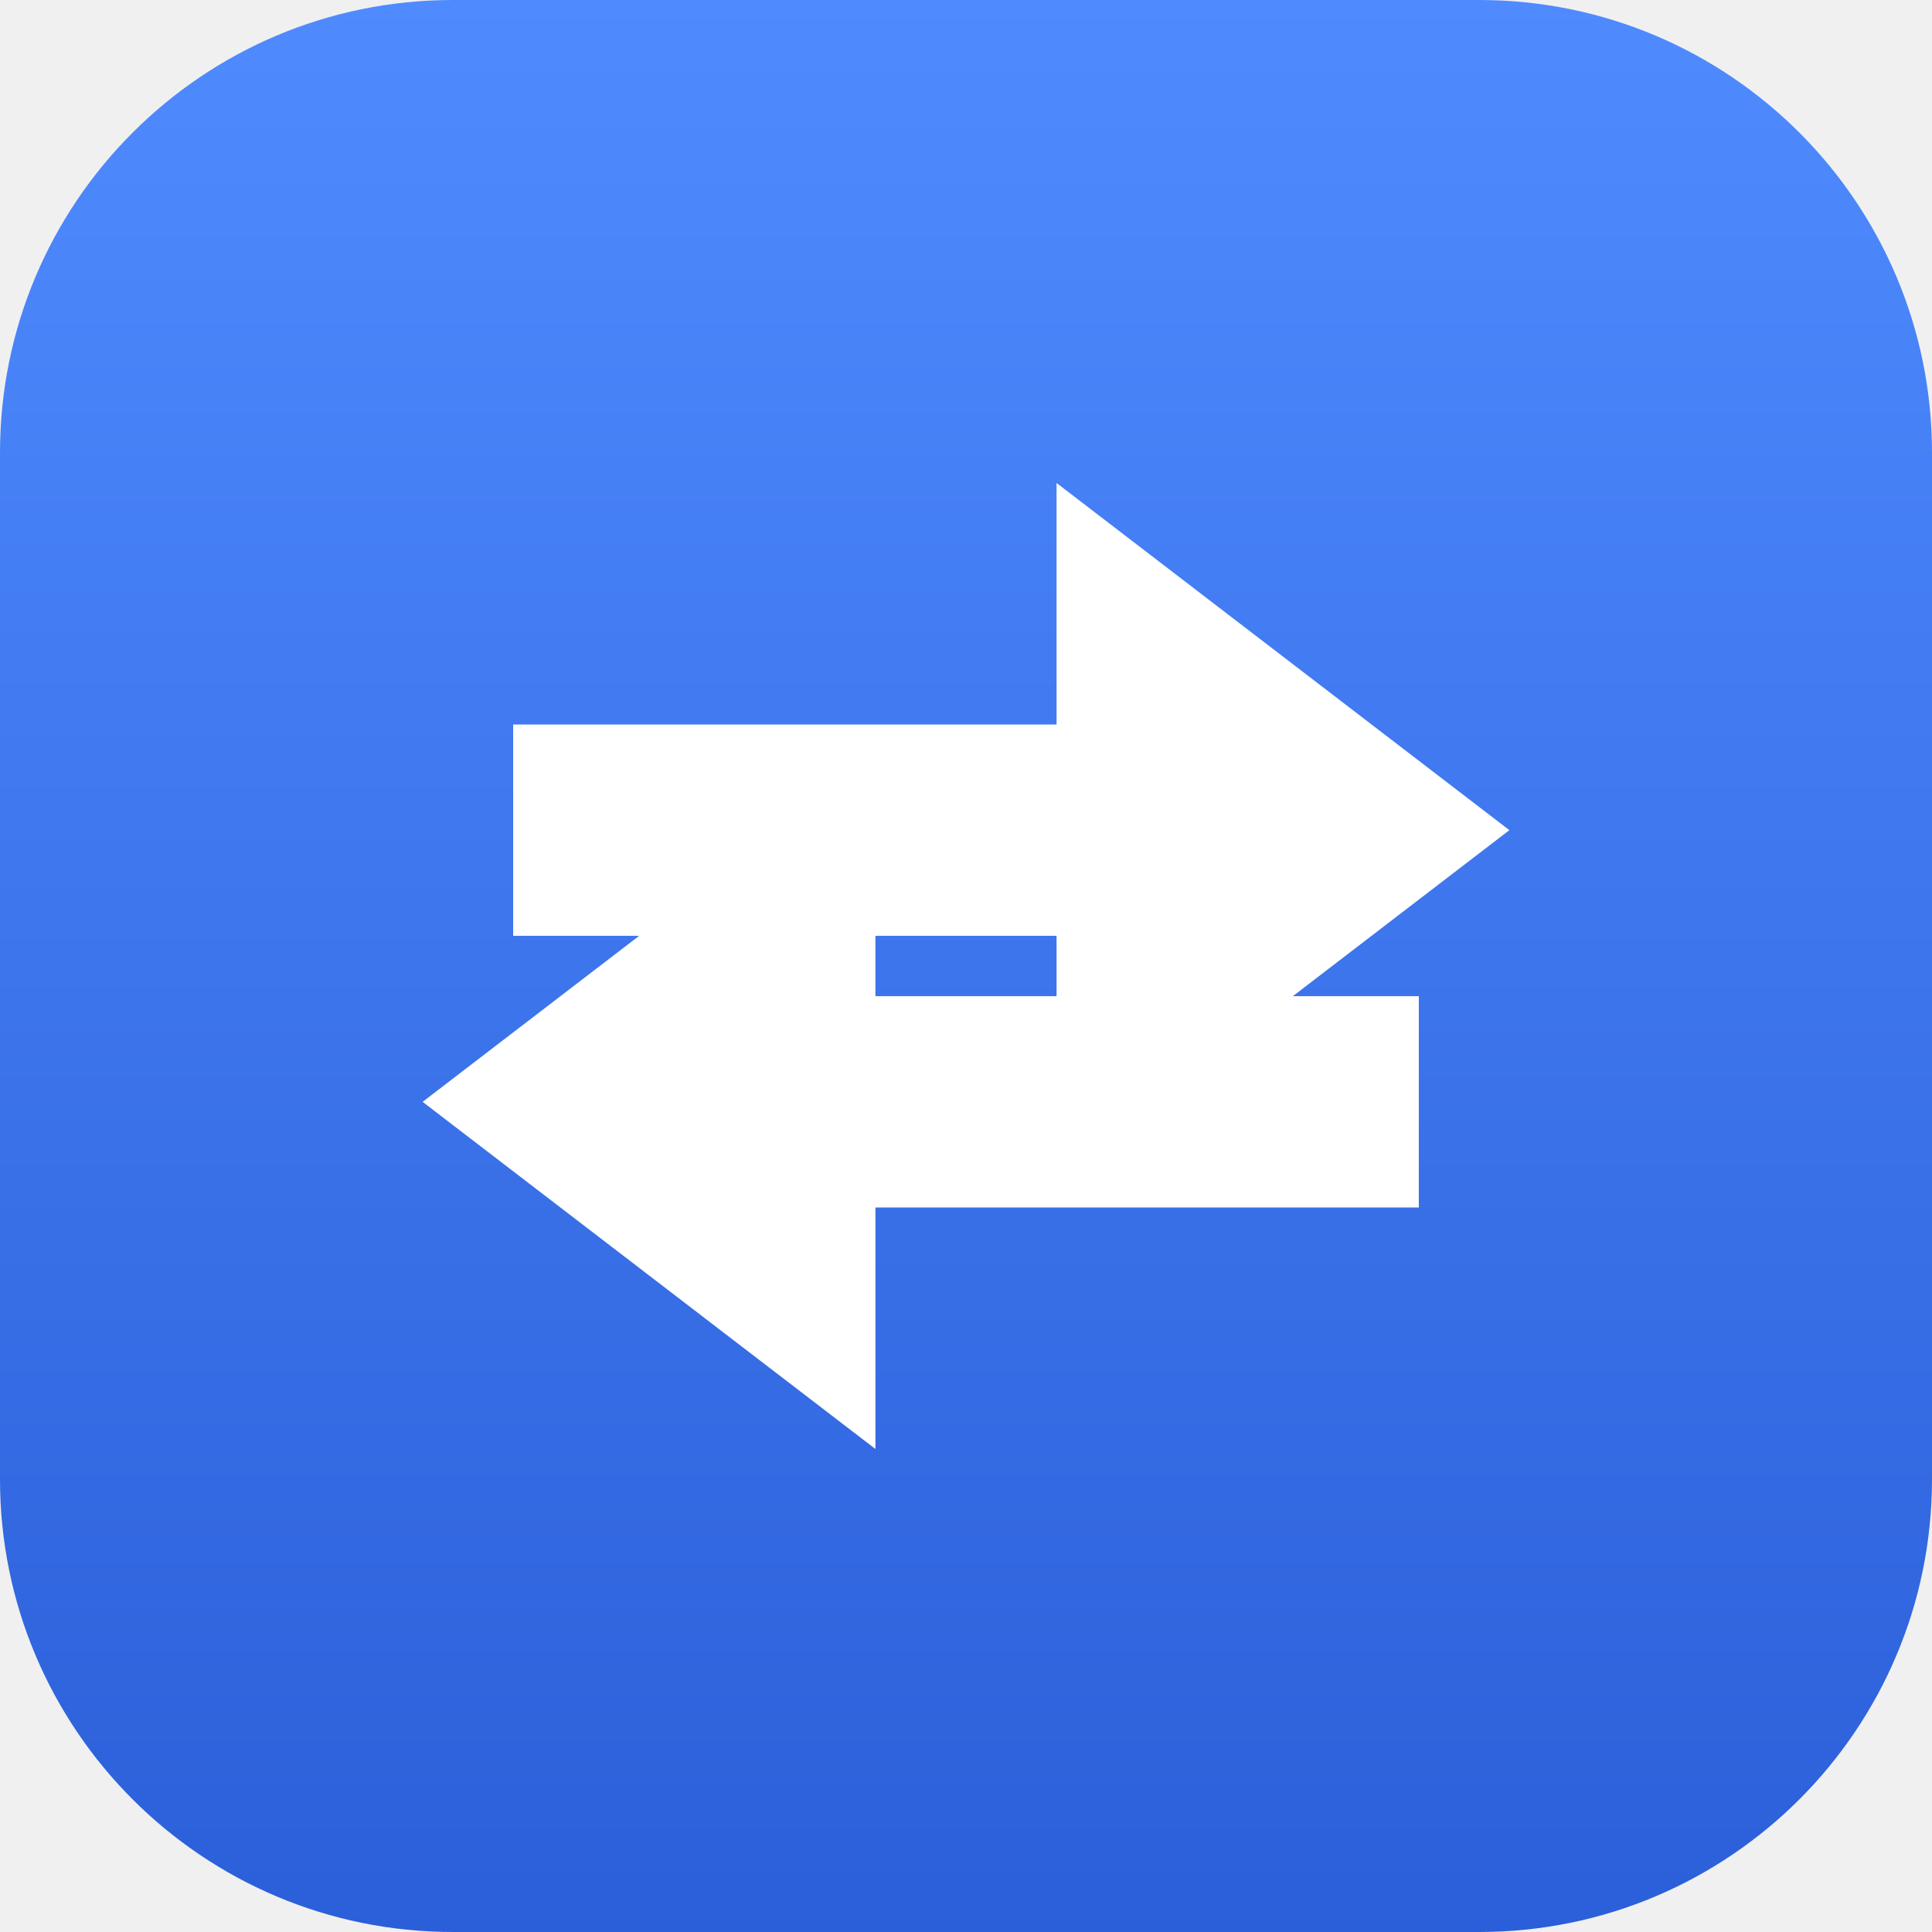
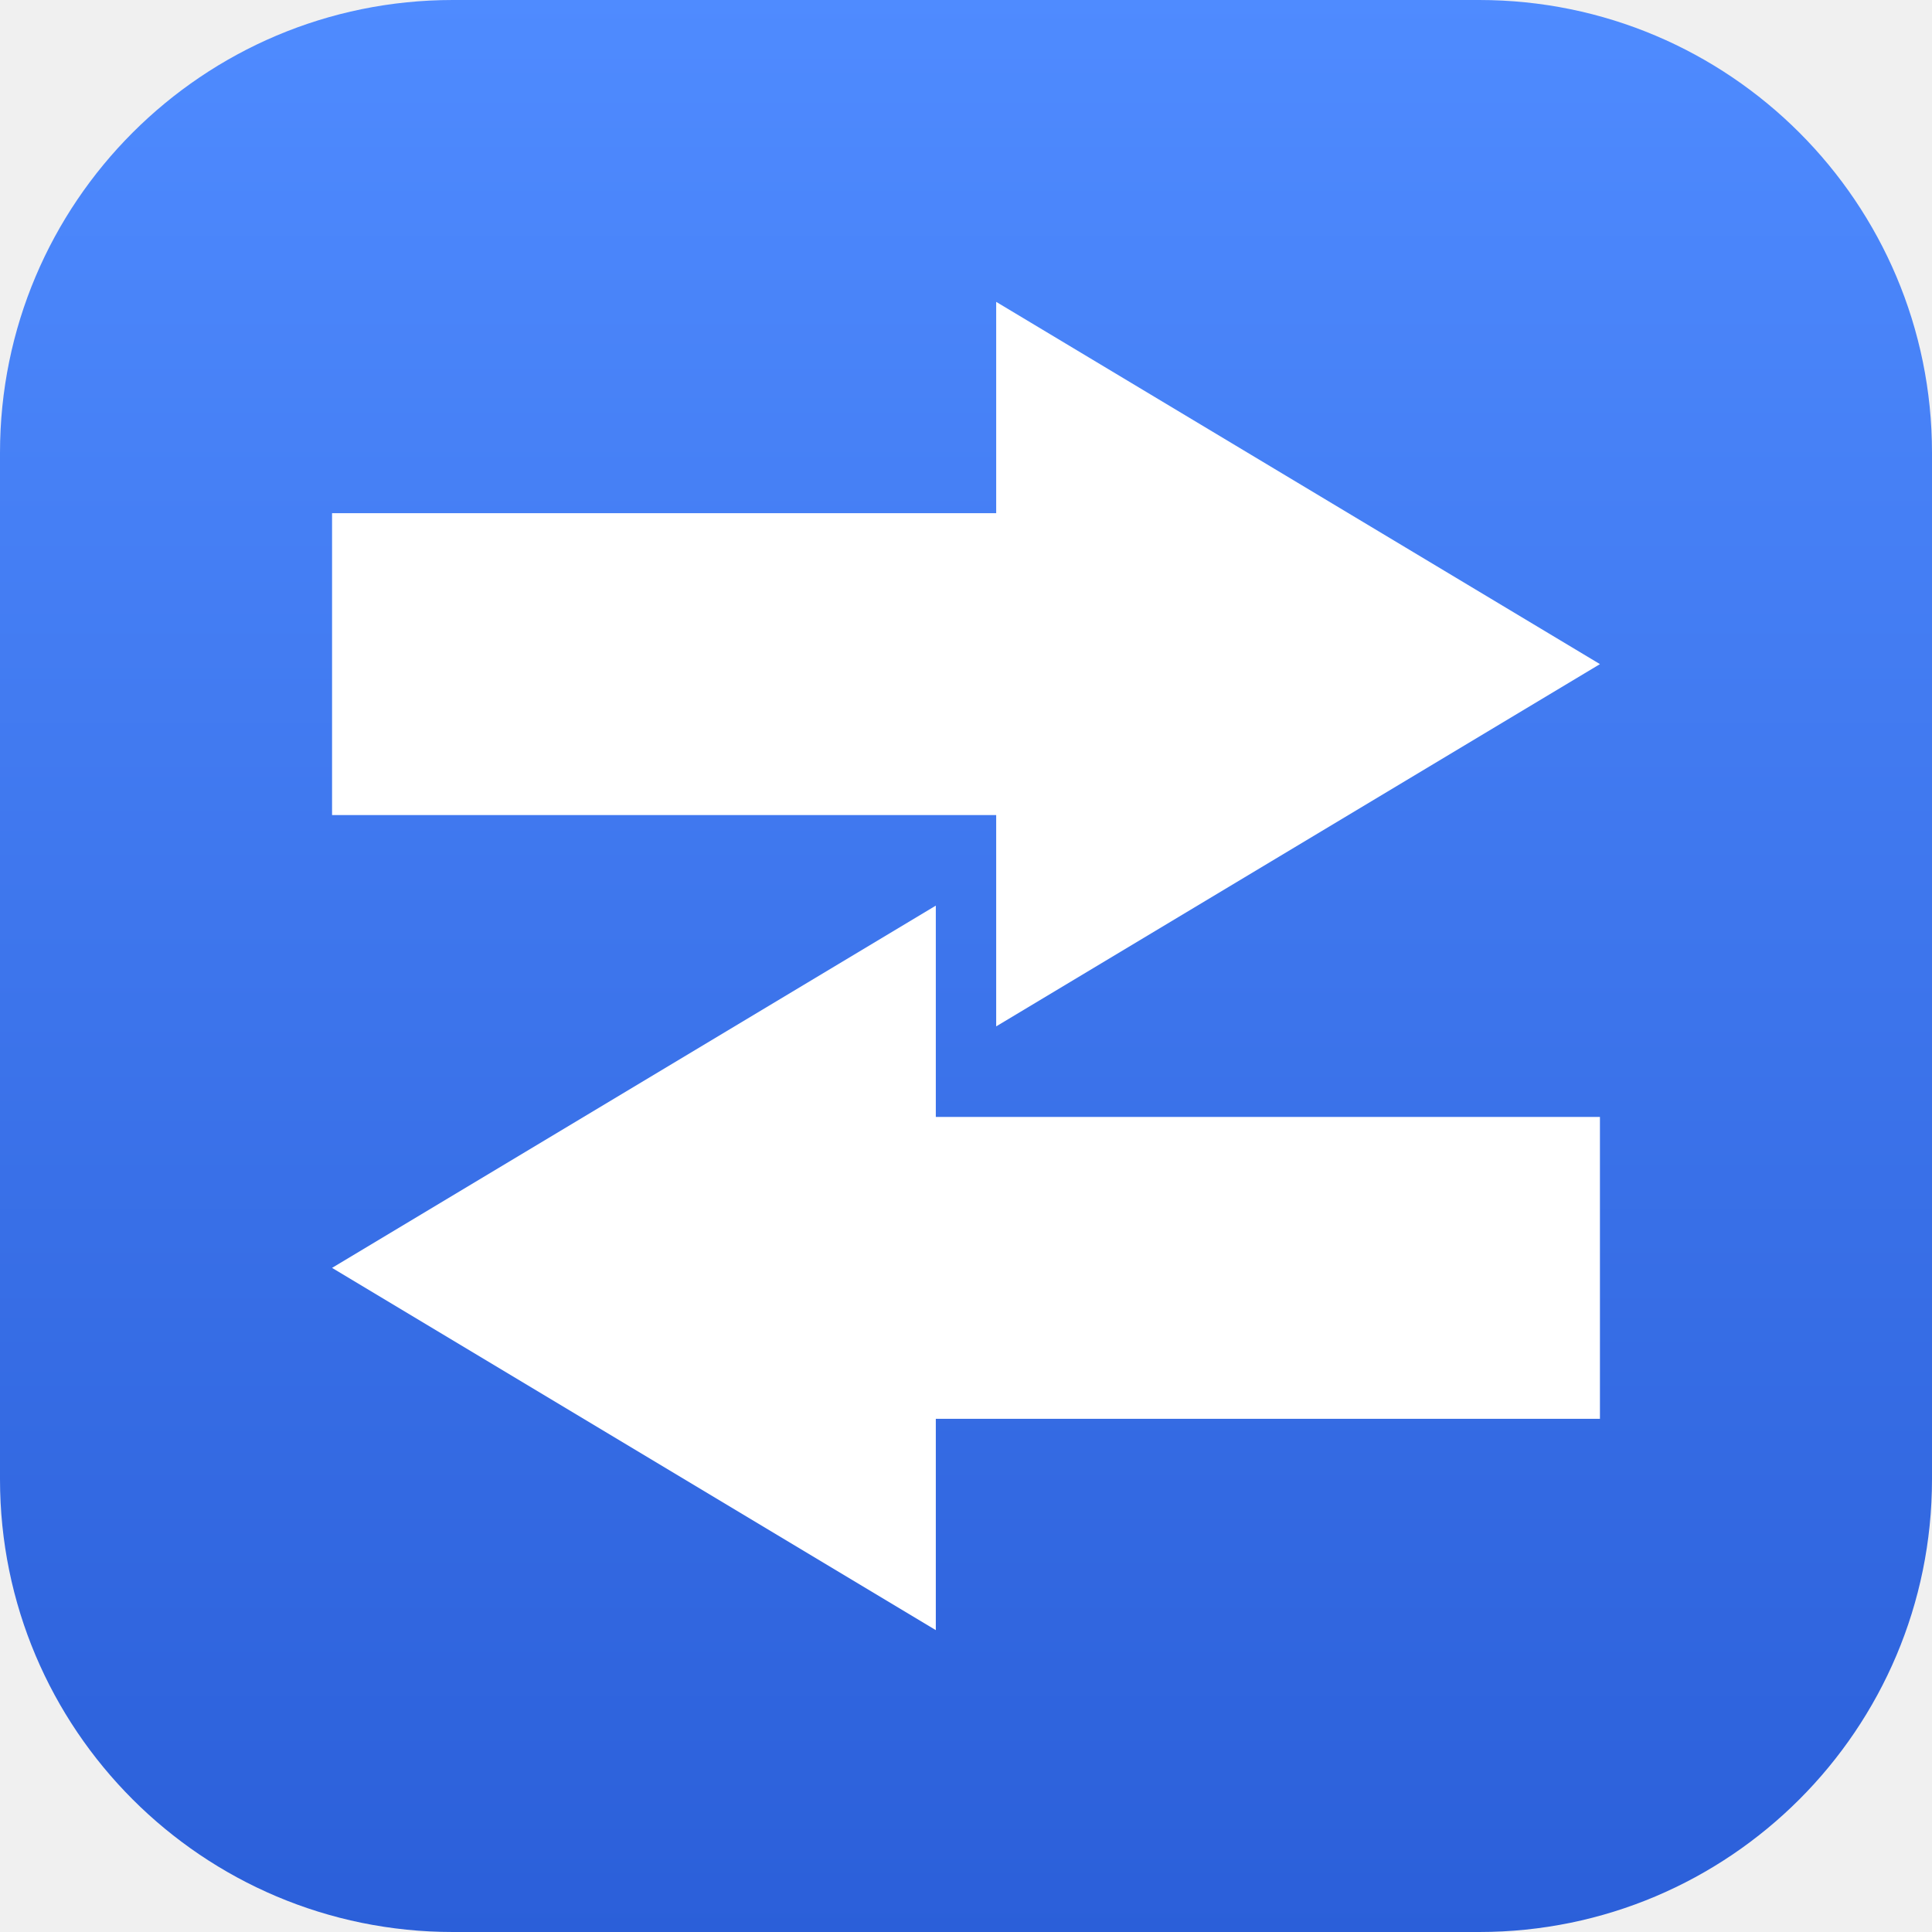
<svg xmlns="http://www.w3.org/2000/svg" viewBox="0 0 128 128" width="128" height="128">
  <defs>
    <linearGradient id="badge" x1="0" y1="0" x2="0" y2="1">
      <stop offset="0" stop-color="#4f8bff" />
      <stop offset="1" stop-color="#2b5fd9" />
    </linearGradient>
  </defs>
  <rect width="128" height="128" rx="30" fill="url(#badge)" />
  <g fill="#ffffff">
-     <path d="M34 48h44v14H34z" />
-     <path d="M70 32l30 23-30 23z" />
-     <path d="M94 66H50v14h44z" />
-     <path d="M58 96L28 73l30-23z" />
+     <path d="M22 34h50v20H22z" />
+     <path d="M66 20l40 24-40 24z" />
+     <path d="M106 74H56v20h50z" />
+     <path d="M62 108L22 84l40-24z" />
  </g>
</svg>
